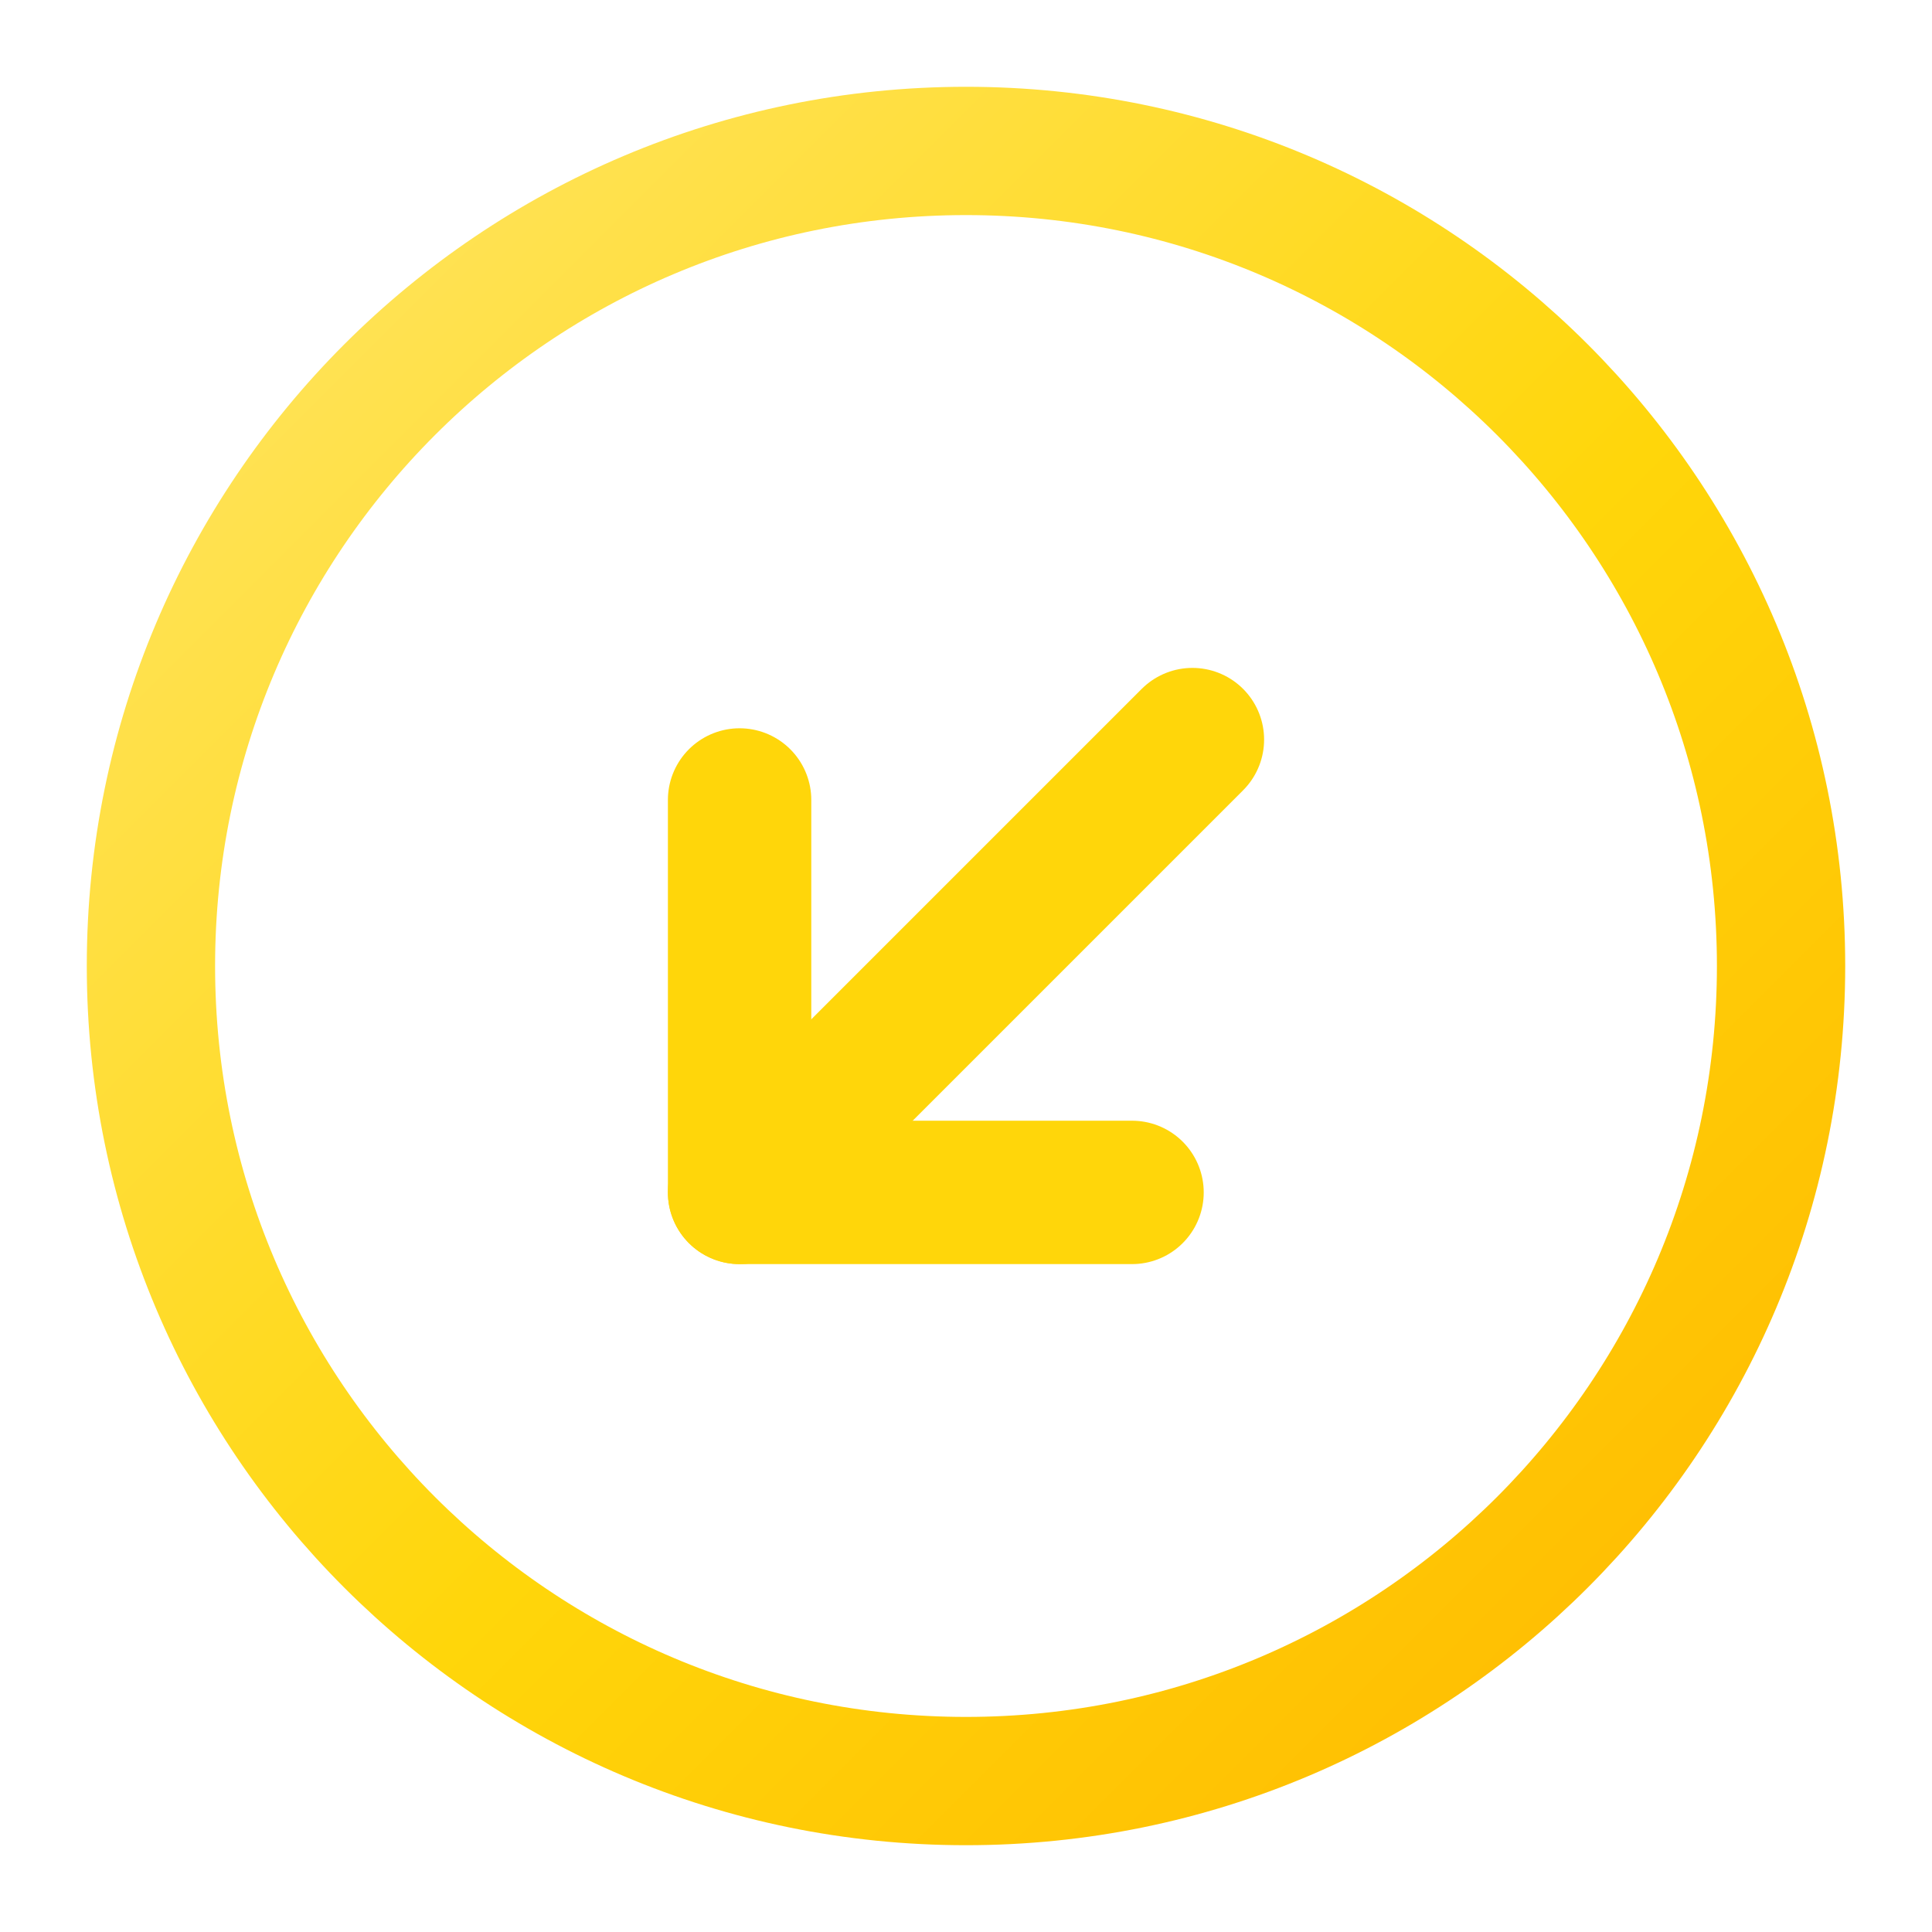
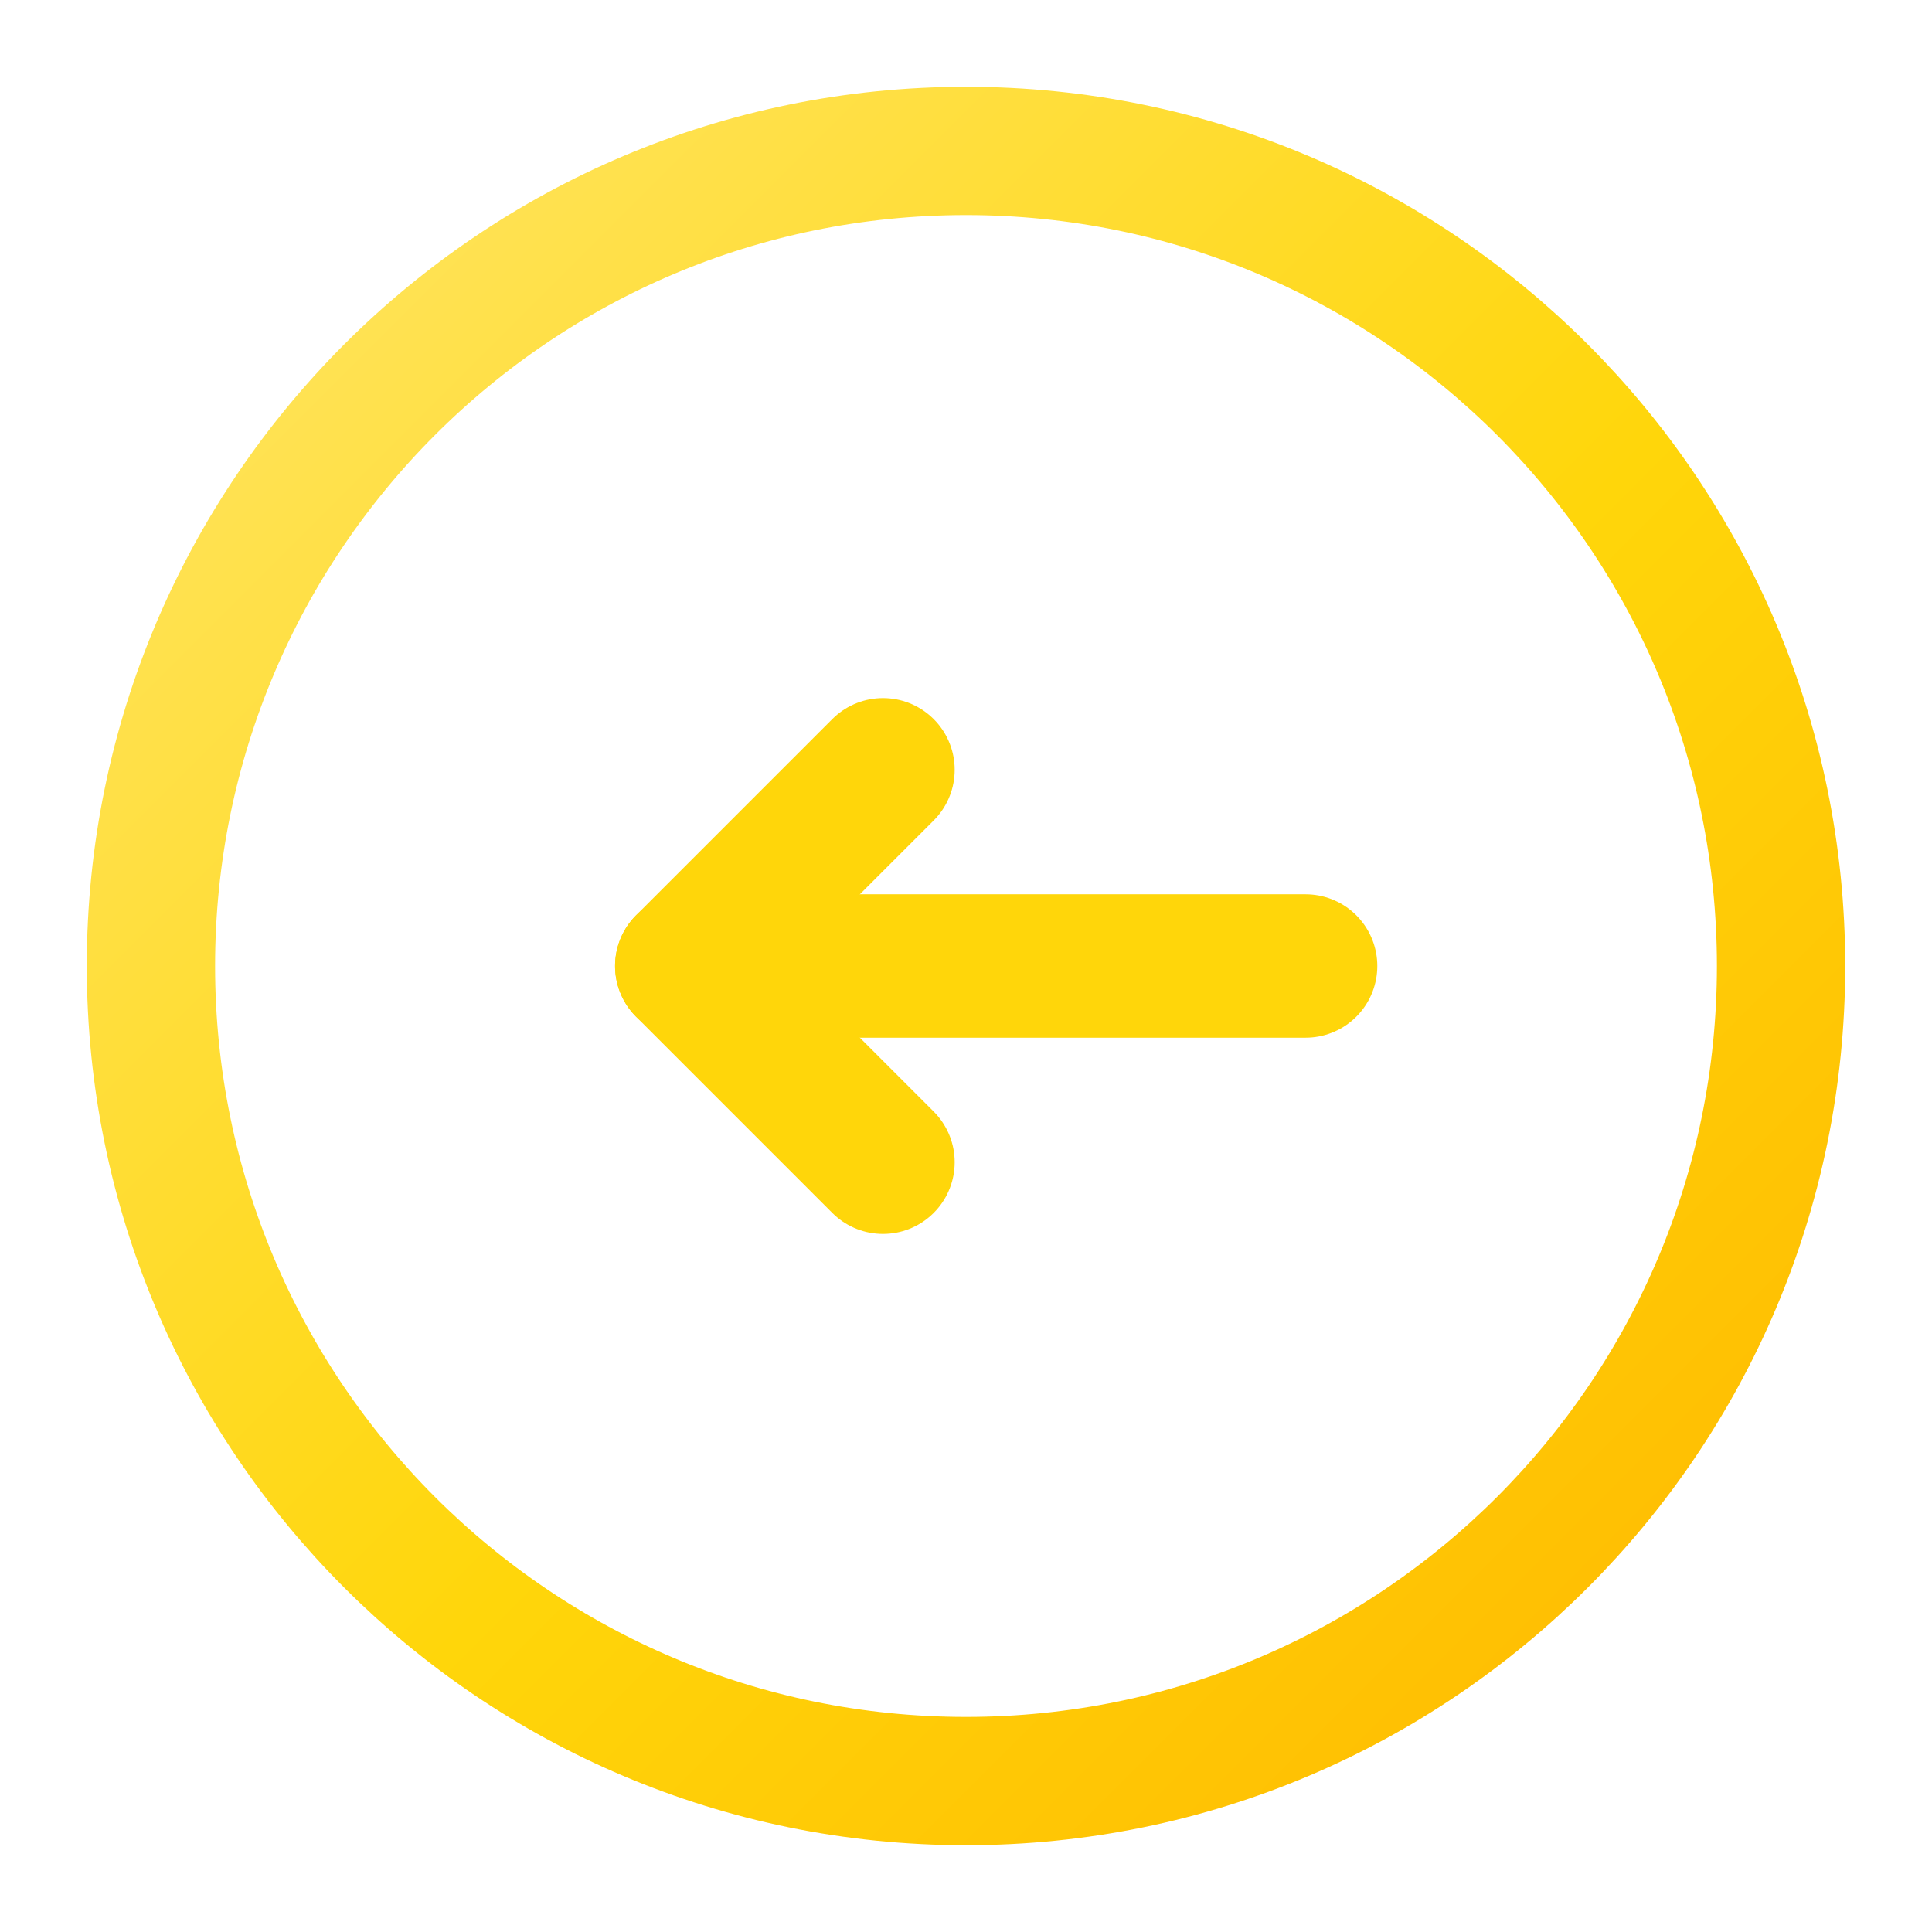
<svg xmlns="http://www.w3.org/2000/svg" width="512" height="512" viewBox="0 0 512 512">
  <defs>
    <linearGradient id="bg" x1="0%" y1="0%" x2="100%" y2="100%">
      <stop offset="0%" stop-color="#FFE566" />
      <stop offset="55%" stop-color="#FFD60A" />
      <stop offset="100%" stop-color="#FFB800" />
    </linearGradient>
  </defs>
  <circle cx="256" cy="256" r="216" fill="none" stroke="url(#bg)" stroke-width="34" />
  <g stroke="#FFD60A" stroke-width="38" stroke-linecap="round" stroke-linejoin="round" fill="none">
-     <line x1="316" y1="196" x2="196" y2="316" />
-     <polyline points="196,212 196,316 300,316" />
+     <line x1="346" y1="256" x2="182" y2="256" />
+     <polyline points="234,204 182,256 234,308" />
  </g>
</svg>
